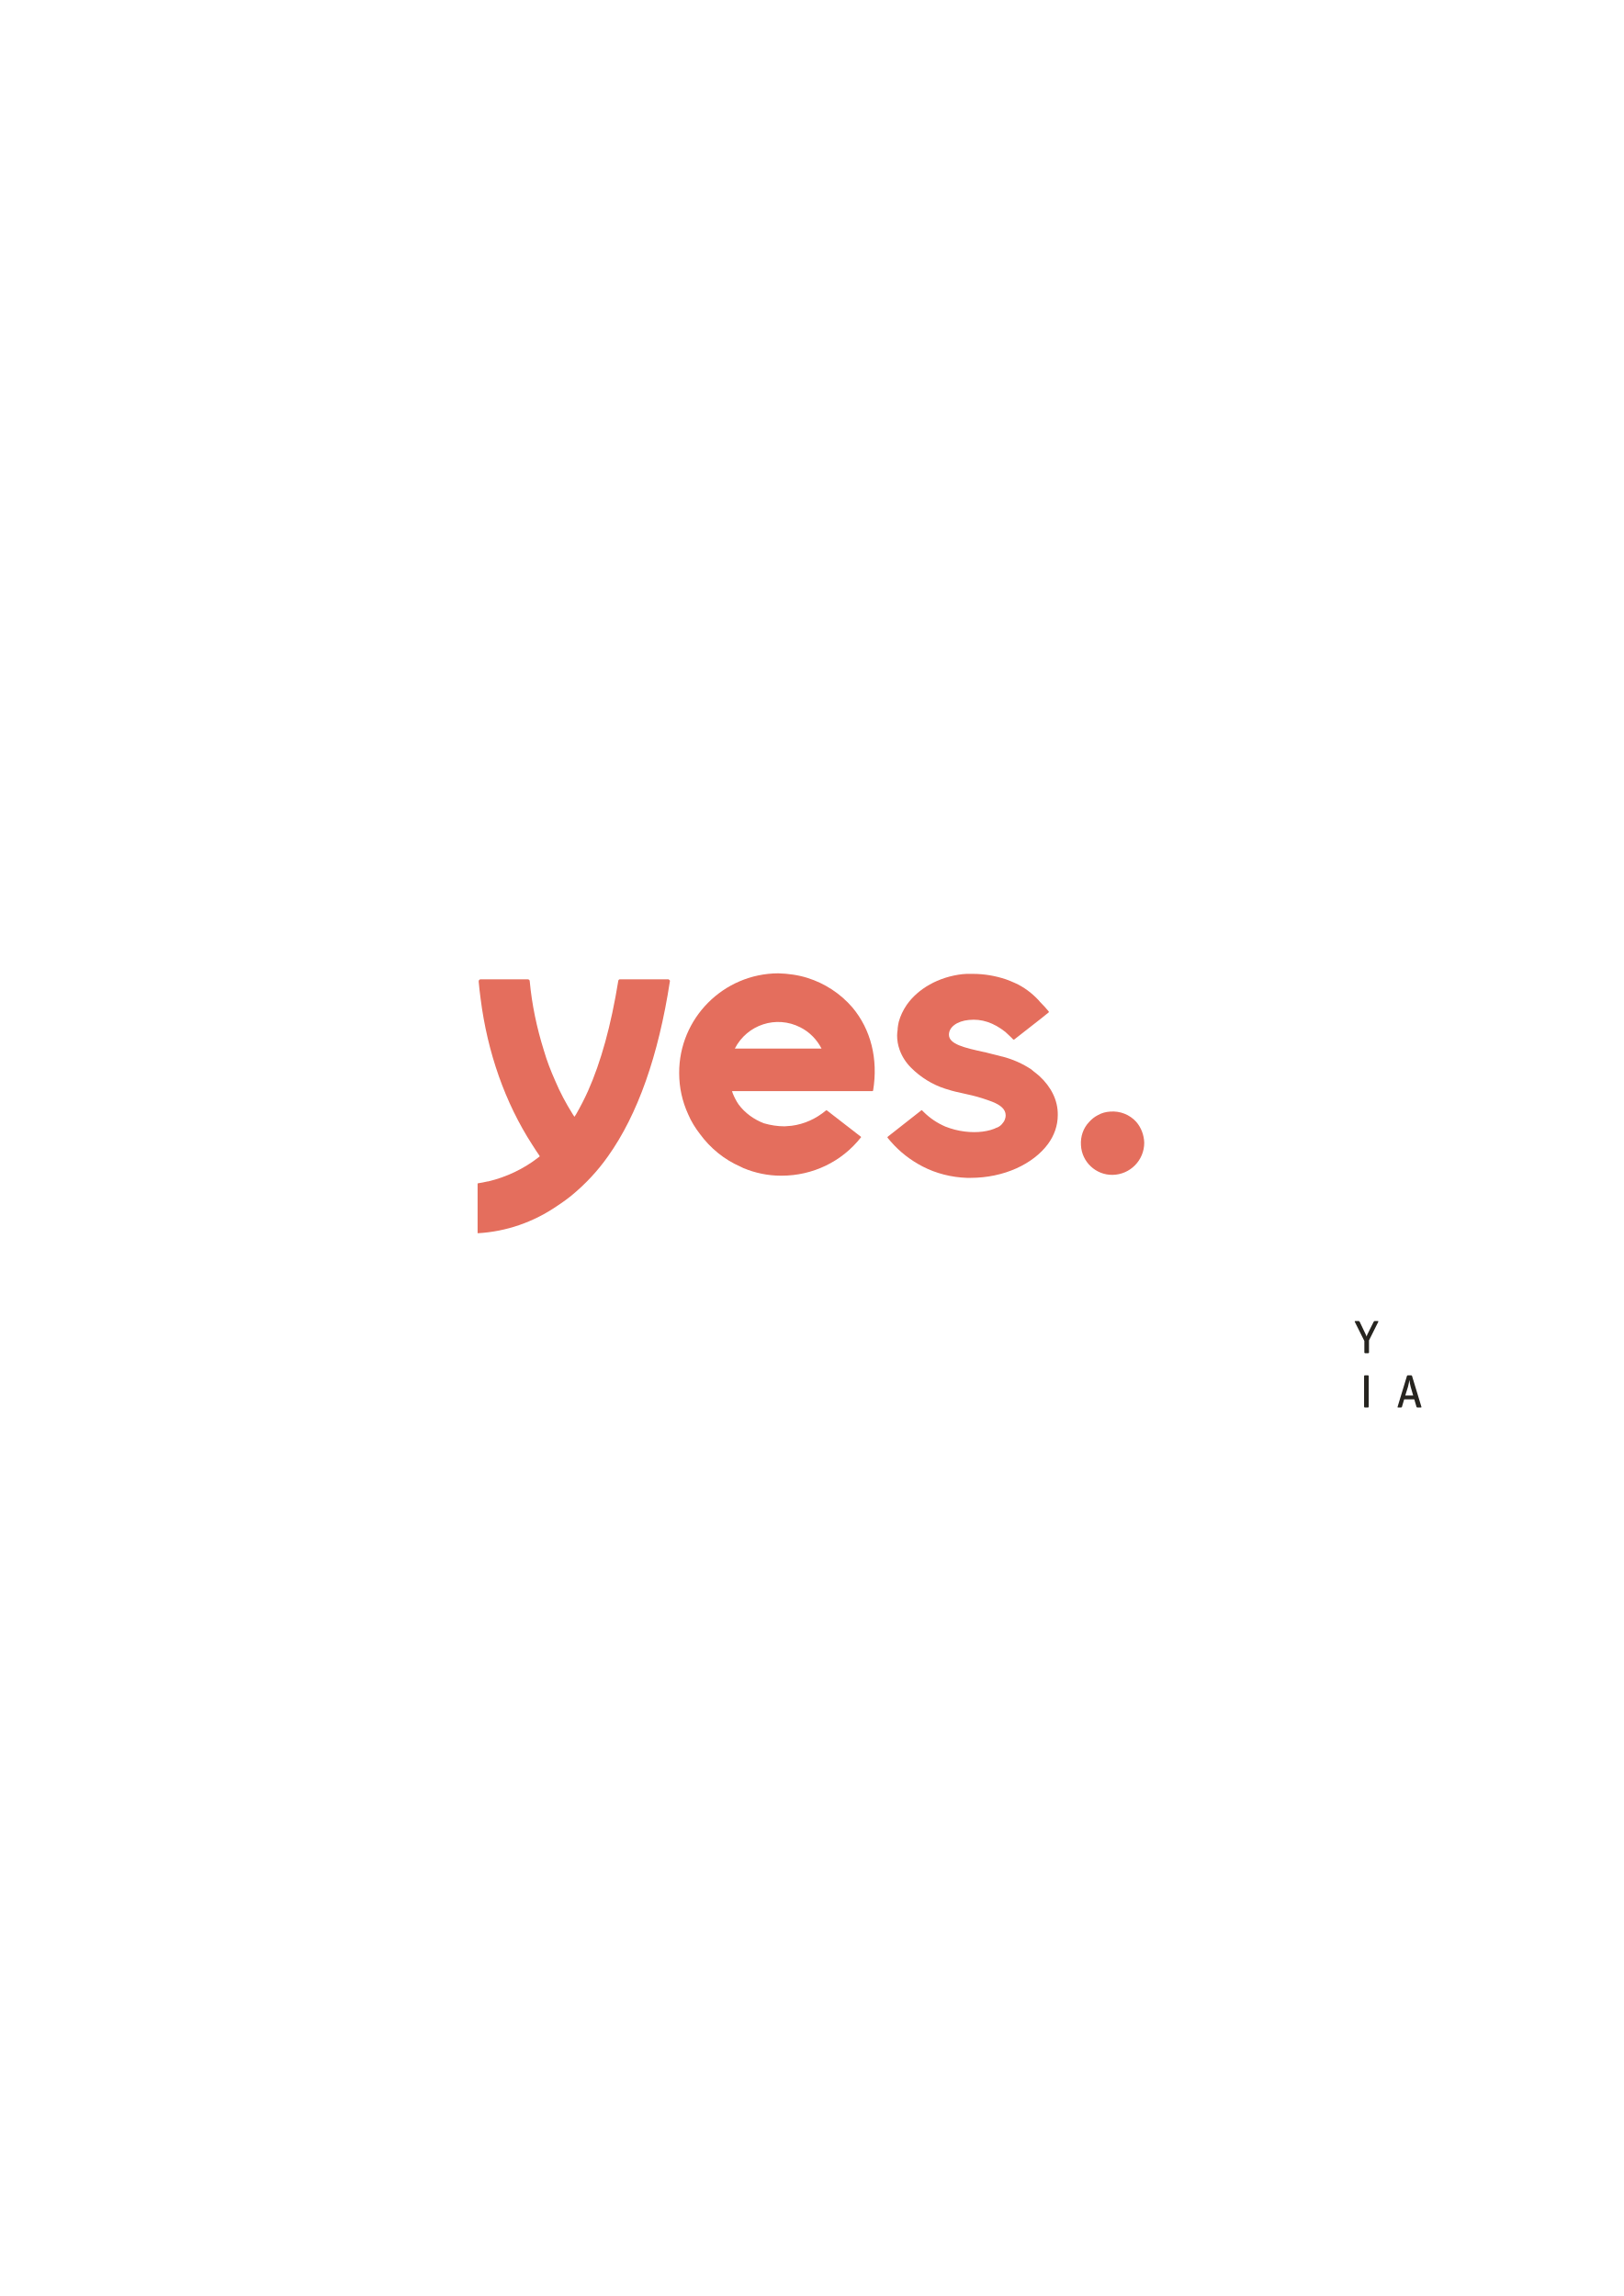
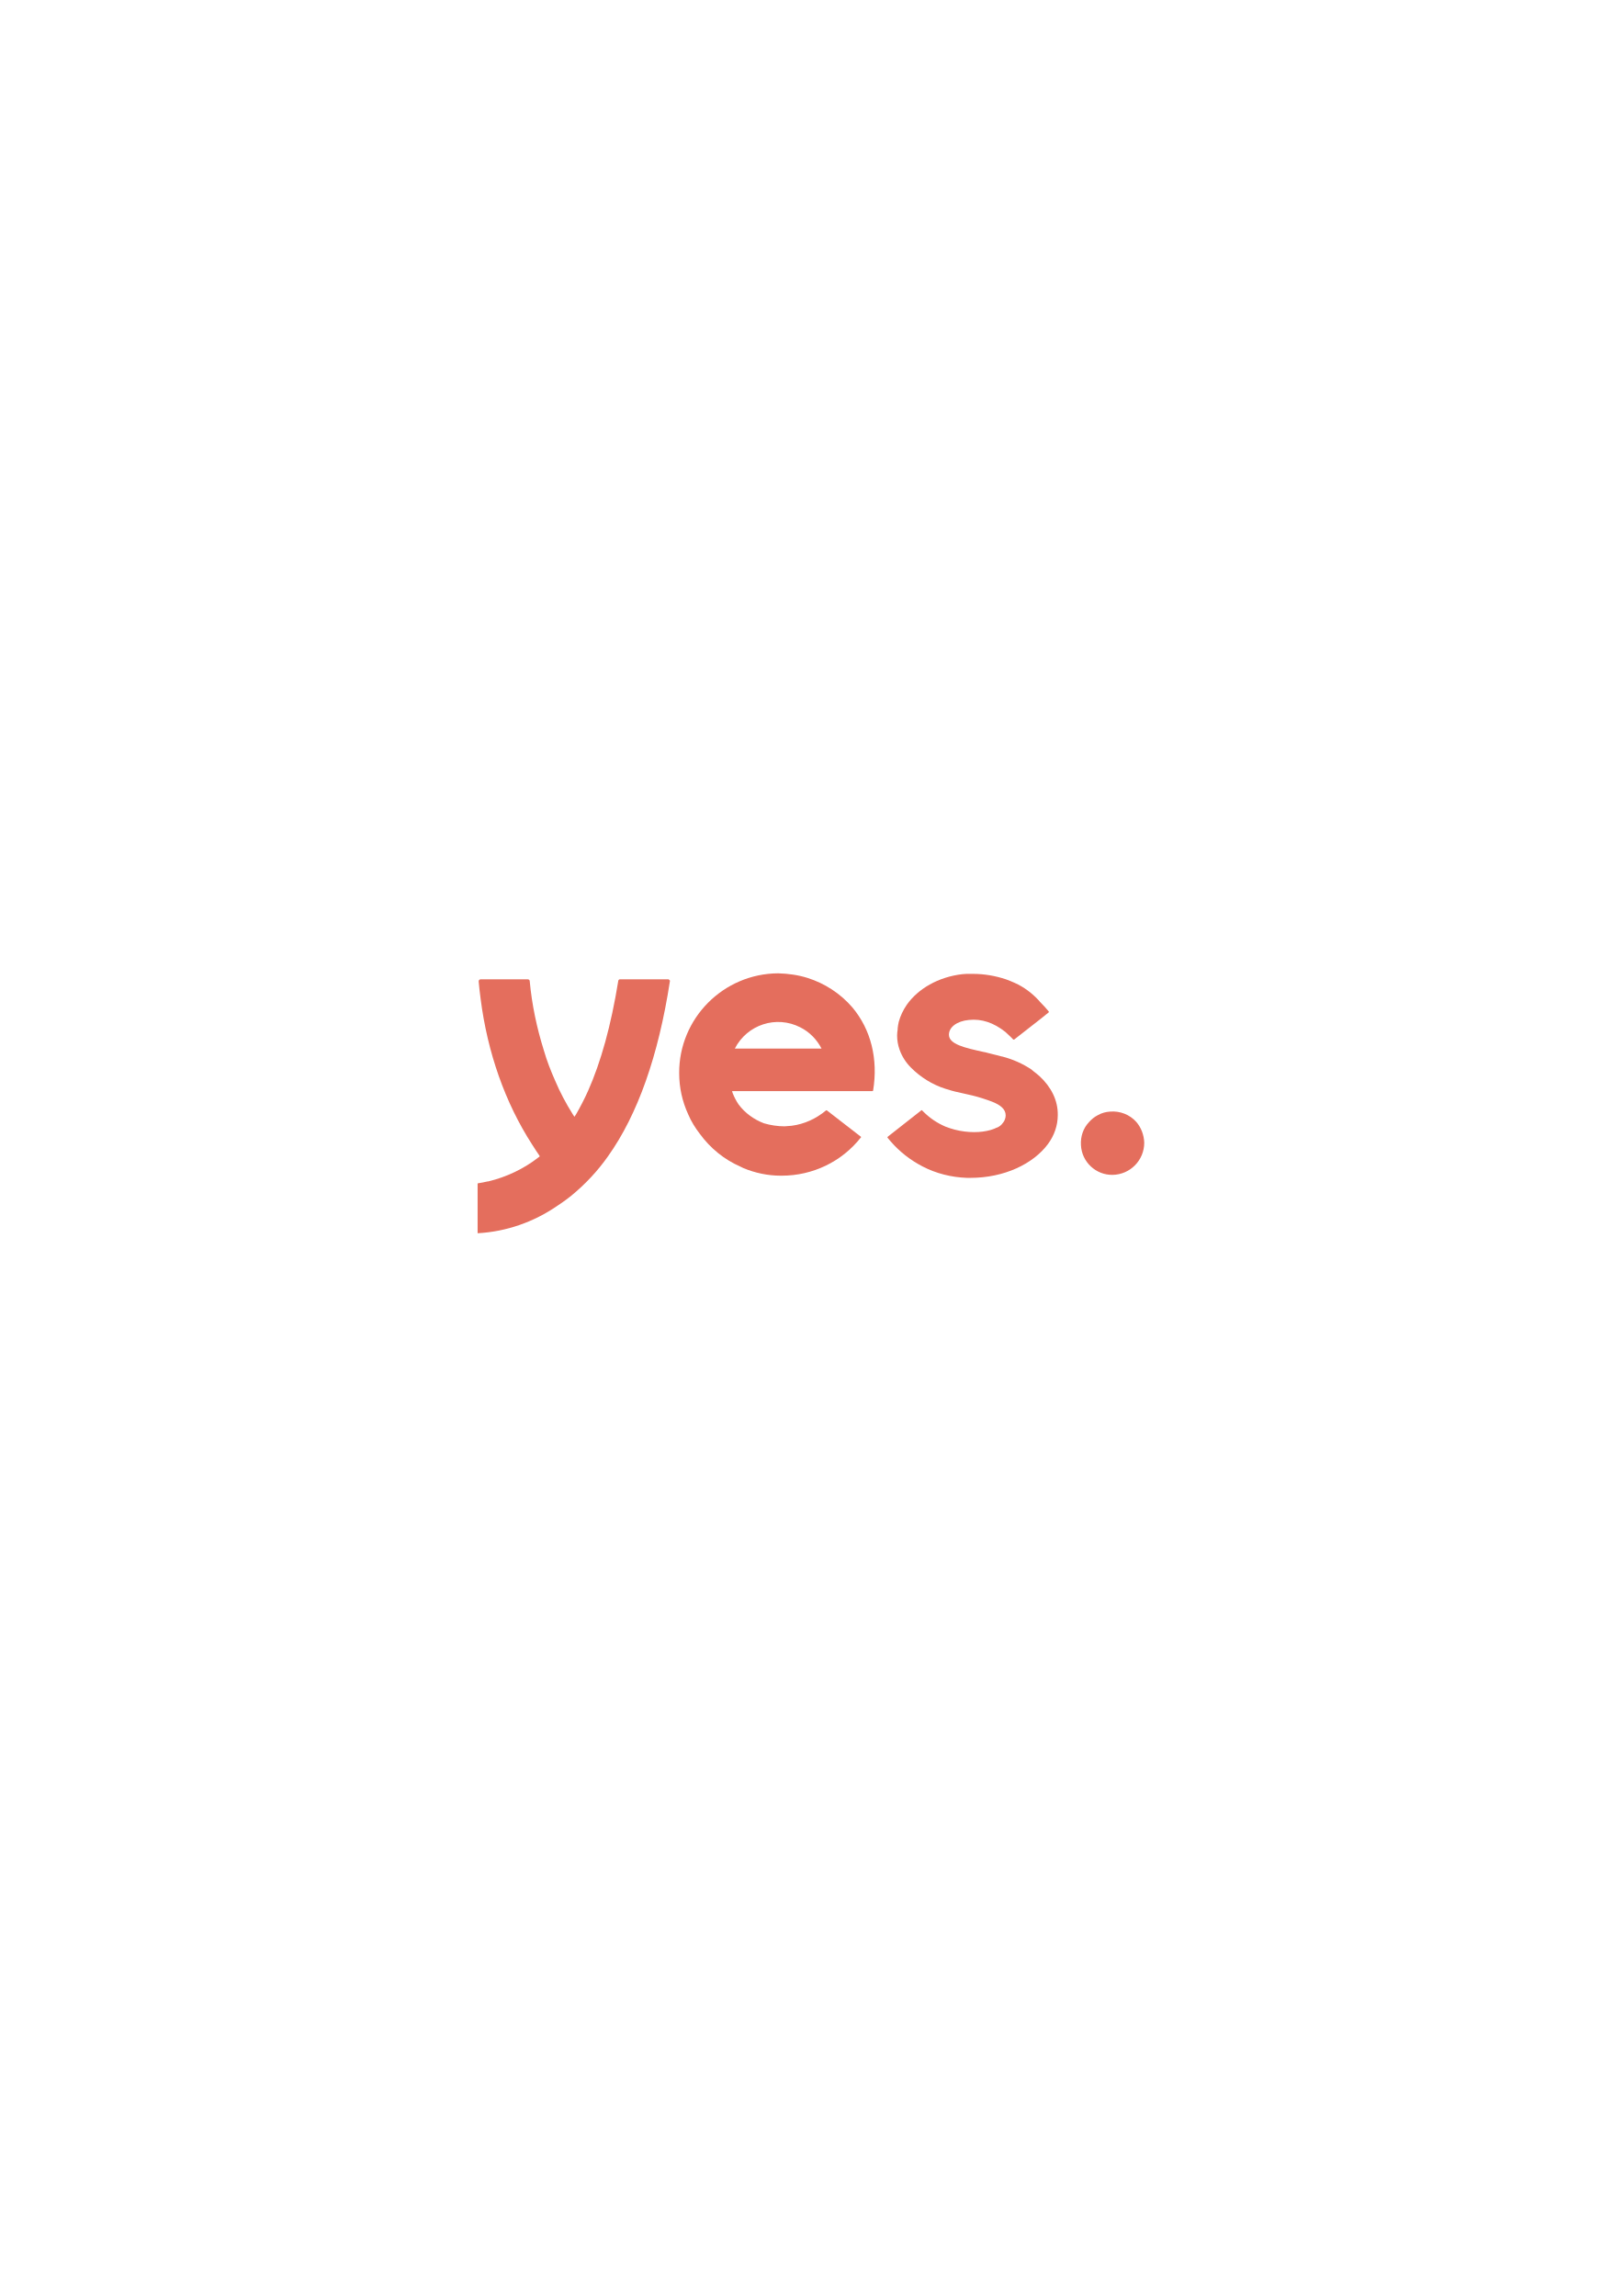
<svg xmlns="http://www.w3.org/2000/svg" version="1.1" id="Layer_1" x="0px" y="0px" viewBox="0 0 595.3 841.9" style="enable-background:new 0 0 595.3 841.9;" xml:space="preserve">
  <style type="text/css">
- 	.st0{fill:#26241F;}
- 	.st1{fill:#E46E5D;}
+ 	.st0{fill:#E46E5D;}
</style>
-   <path id="Path_101" class="st0" d="M517.3,504.3c0.2,0,0.4,0.1,0.4,0.3l3.4,11.2c0.1,0.2,0,0.3-0.3,0.3h-1.1c-0.2,0-0.4-0.1-0.4-0.3  l-0.8-2.7h-3.7l-0.8,2.7c0,0.2-0.2,0.3-0.4,0.3h-1c-0.2,0-0.3-0.1-0.2-0.3l3.4-11.2c0-0.2,0.2-0.3,0.4-0.3 M517.2,508.6  c-0.2-0.8-0.4-1.7-0.5-2.6c0,0.2-0.3,1.8-0.5,2.5l-1,3.2h2.9L517.2,508.6z" />
-   <path id="Path_123" class="st0" d="M500.7,489.3c0.1,0.2,0.3,0.7,0.3,0.8c0.1-0.3,0.2-0.5,0.3-0.8l2.3-4.6c0.1-0.2,0.2-0.3,0.4-0.3  h1.1c0.2,0,0.3,0.1,0.2,0.3l-3.4,6.8v4.4c0,0.2-0.1,0.3-0.3,0.3h-1.1c-0.2,0-0.3-0.1-0.3-0.3v-4.2l-3.5-7c-0.1-0.2,0-0.3,0.2-0.3  h1.2c0.2,0,0.3,0.1,0.4,0.3" />
-   <path id="Path_135" class="st0" d="M501.8,515.8c0,0.2-0.1,0.3-0.3,0.3h-1.1c-0.2,0-0.3-0.1-0.3-0.3v-11.2c0-0.2,0.1-0.3,0.3-0.3  h1.1c0.2,0,0.3,0.1,0.3,0.3" />
-   <path id="Path_136" class="st1" d="M416.6,411.4c-2.4-2.7-6-4.1-9.6-3.8c-1.6,0.1-3.1,0.5-4.5,1.3c-1.2,0.6-2.3,1.5-3.2,2.5  c-2.2,2.3-3.2,5.4-3,8.5c0.3,6.2,5.5,11,11.6,10.9c6.4-0.1,11.6-5.3,11.6-11.8C419.4,416.2,418.4,413.5,416.6,411.4" />
-   <path id="Path_137" class="st1" d="M381.1,394.6c-0.7-0.6-1.4-1.2-2.1-1.7c-0.1-0.1-0.1-0.1-0.2-0.2c-0.2-0.1-0.4-0.3-0.5-0.4  c0,0-0.1-0.1-0.1-0.1c-3.3-2.2-6.9-3.8-10.8-4.8l-0.1,0c-0.5-0.1-1-0.3-1.5-0.4c-1.4-0.3-2.7-0.7-4-1c-0.2-0.1-0.5-0.1-0.8-0.2  l-0.1,0c-7.3-1.6-13-2.9-13-6.4c0-2.8,3-5,7.3-5.4c4.7-0.5,9.1,1,13.4,4.4c0.6,0.6,2.2,2,2.8,2.7c0,0,0,0,0,0  c0.1,0.1,0.1,0.1,0.2,0.1c0.1,0,0.1,0,0.2,0h0l10.1-7.9l1.6-1.3l0.9-0.7v0c0.1-0.1,0.2-0.3,0.1-0.4c0,0,0,0,0,0c0,0,0,0,0,0  c0,0,0,0,0,0s0,0,0,0c-0.9-1.1-1.9-2.2-2.8-3.1c-0.3-0.3-0.6-0.6-0.8-0.9c-2.5-2.7-5.5-5-8.9-6.5c-1.1-0.5-2.1-0.9-3.2-1.3  c-3.9-1.3-8-2-12.1-2c-0.2,0-0.3,0-0.5,0c-0.1,0-0.2,0-0.3,0c-0.5,0-1,0-1.4,0h-0.1c-0.5,0-1,0.1-1.5,0.1c-8.9,1-16.4,5.4-20.5,11.3  c-1.3,1.9-2.3,4-2.9,6.2c-0.2,0.8-0.3,1.6-0.4,2.4c0,0.1,0,0.1,0,0.2c0,0.1,0,0.1,0,0.2c-0.1,0.7-0.2,1.4-0.2,2.2  c0,1.8,0.3,3.5,0.9,5.2c0.9,2.5,2.3,4.7,4.2,6.6c3.5,3.5,7.8,6.2,12.5,7.7l2.3,0.7c1.2,0.4,5.8,1.3,7.7,1.8c2.5,0.6,4.9,1.4,7.3,2.3  c3,1.2,4.9,2.7,4.9,5c0,0.5-0.1,1-0.3,1.5c-0.1,0.3-0.2,0.5-0.4,0.8c-0.1,0.2-0.2,0.3-0.3,0.4c-0.5,0.8-1.3,1.4-2.2,1.8l0.1-0.1  c-2.9,1.5-7.3,2.1-12,1.5c-2.4-0.3-4.7-0.9-7-1.8c-3-1.3-5.7-3.1-8-5.4c-0.2-0.2-0.3-0.3-0.5-0.5c-0.1-0.1-0.1-0.1-0.2-0.1  c-0.1,0-0.1,0-0.2,0.1l0,0l-9.8,7.7l-2.3,1.8l-0.1,0.1l0,0l0,0c-0.1,0.1-0.2,0.3-0.1,0.4c0,0,0,0,0,0c0,0,0,0,0,0  c0.4,0.5,0.8,0.9,1.2,1.4c3.3,3.8,7.2,6.8,11.6,9.1c5,2.6,10.6,4,16.3,4.2c0.3,0,0.5,0,0.8,0c0.2,0,0.3,0,0.5,0  c12.3,0,23-5.1,28.4-12.4c2.3-3.1,3.6-6.8,3.6-10.6C387.9,403.4,385.3,398.5,381.1,394.6" />
-   <path id="Path_138" class="st1" d="M269.4,384.5c4.5-8.8,15.2-12.3,24-7.8c3.4,1.7,6.1,4.5,7.8,7.8H269.4z M296.1,358.6  c-3.5-1.1-7.1-1.6-10.8-1.7c-20.1,0.1-36.4,16.5-36.3,36.6c0,5.2,1.1,10.3,3.3,15.1c1.1,2.6,2.6,5,4.3,7.2c3.8,5.2,8.9,9.4,14.9,12  c0.1,0.1,0.2,0.1,0.4,0.2c0.2,0.1,0.4,0.2,0.6,0.3c4.3,1.8,9,2.8,13.7,2.8h0.2h0.2c11.3,0,22-5.1,29-14l0,0c0,0,0.1-0.1,0.1-0.1  c0-0.1,0-0.1-0.1-0.2l-12.4-9.6c-0.1-0.1-0.3-0.1-0.4,0c0,0,0,0,0,0l0,0c-3.6,3-7.9,5-12.6,5.6c-0.8,0.1-1.7,0.1-2.6,0.2  c-2.5,0-5.1-0.4-7.5-1.1c-3.7-1.4-7-3.8-9.3-6.9c-0.9-1.3-1.6-2.7-2.2-4.2c-0.1-0.2-0.1-0.4-0.2-0.7h51.4c0.1,0,0.3-0.1,0.3-0.2  c1.9-11.6-0.8-22.4-7.6-30.5C308.1,364.3,302.4,360.6,296.1,358.6" />
-   <path id="Path_139" class="st1" d="M245.3,359.1L245.3,359.1l-18.1,0h0c-0.2,0-0.4,0.2-0.5,0.4l0,0c-2.7,16.7-6.4,29.9-11.1,40.5  c-1.3,2.9-2.8,5.8-4.4,8.6l-0.6,0.9l-0.6-0.9c-2.5-4-4.7-8.1-6.5-12.4c-1.6-3.6-3-7.2-4.1-11c-2.6-8.3-4.4-16.8-5.2-25.5h0  c0-0.3-0.3-0.6-0.7-0.6h-17.3c-0.4,0-0.7,0.3-0.7,0.7c0,0.1,0,0.1,0,0.2c0.2,2.1,0.4,4.1,0.7,6.2c2.5,19.7,9,38.2,18.9,53.5  c0.8,1.3,2.4,3.7,2.5,3.8l0.3,0.5l-0.5,0.4c-5.4,4.2-11.7,7.2-18.4,8.8l-0.2,0c-1.2,0.3-2.4,0.5-3.6,0.7l0,0c0,0-0.1,0.1-0.1,0.1  v18.1c0,0.1,0.1,0.1,0.1,0.1c0,0,0,0,0,0c10.5-0.6,20.5-4.1,29.2-10.1c0.7-0.5,1.4-0.9,1.9-1.3c1-0.7,2.1-1.5,3.2-2.4  c5.1-4.2,9.6-9,13.4-14.4c10.9-15.3,18.5-36.9,22.7-64.2l0,0c0.1-0.2-0.1-0.5-0.4-0.5C245.3,359.1,245.3,359.1,245.3,359.1" />
+   <path id="Path_136" class="st0" d="M416.6,411.4c-2.4-2.7-6-4.1-9.6-3.8c-1.6,0.1-3.1,0.5-4.5,1.3c-1.2,0.6-2.3,1.5-3.2,2.5  c-2.2,2.3-3.2,5.4-3,8.5c0.3,6.2,5.5,11,11.6,10.9c6.4-0.1,11.6-5.3,11.6-11.8C419.4,416.2,418.4,413.5,416.6,411.4" />
+   <path id="Path_137" class="st0" d="M381.1,394.6c-0.7-0.6-1.4-1.2-2.1-1.7c-0.1-0.1-0.1-0.1-0.2-0.2c-0.2-0.1-0.4-0.3-0.5-0.4  l-0.1-0.1c-3.3-2.2-6.9-3.8-10.8-4.8h-0.1c-0.5-0.1-1-0.3-1.5-0.4c-1.4-0.3-2.7-0.7-4-1c-0.2-0.1-0.5-0.1-0.8-0.2h-0.1  c-7.3-1.6-13-2.9-13-6.4c0-2.8,3-5,7.3-5.4c4.7-0.5,9.1,1,13.4,4.4c0.6,0.6,2.2,2,2.8,2.7l0,0c0.1,0.1,0.1,0.1,0.2,0.1s0.1,0,0.2,0  l0,0l10.1-7.9l1.6-1.3l0.9-0.7l0,0c0.1-0.1,0.2-0.3,0.1-0.4l0,0l0,0l0,0l0,0c-0.9-1.1-1.9-2.2-2.8-3.1c-0.3-0.3-0.6-0.6-0.8-0.9  c-2.5-2.7-5.5-5-8.9-6.5c-1.1-0.5-2.1-0.9-3.2-1.3c-3.9-1.3-8-2-12.1-2c-0.2,0-0.3,0-0.5,0c-0.1,0-0.2,0-0.3,0c-0.5,0-1,0-1.4,0  h-0.1c-0.5,0-1,0.1-1.5,0.1c-8.9,1-16.4,5.4-20.5,11.3c-1.3,1.9-2.3,4-2.9,6.2c-0.2,0.8-0.3,1.6-0.4,2.4c0,0.1,0,0.1,0,0.2  s0,0.1,0,0.2c-0.1,0.7-0.2,1.4-0.2,2.2c0,1.8,0.3,3.5,0.9,5.2c0.9,2.5,2.3,4.7,4.2,6.6c3.5,3.5,7.8,6.2,12.5,7.7l2.3,0.7  c1.2,0.4,5.8,1.3,7.7,1.8c2.5,0.6,4.9,1.4,7.3,2.3c3,1.2,4.9,2.7,4.9,5c0,0.5-0.1,1-0.3,1.5c-0.1,0.3-0.2,0.5-0.4,0.8  c-0.1,0.2-0.2,0.3-0.3,0.4c-0.5,0.8-1.3,1.4-2.2,1.8l0.1-0.1c-2.9,1.5-7.3,2.1-12,1.5c-2.4-0.3-4.7-0.9-7-1.8c-3-1.3-5.7-3.1-8-5.4  c-0.2-0.2-0.3-0.3-0.5-0.5c-0.1-0.1-0.1-0.1-0.2-0.1s-0.1,0-0.2,0.1l0,0l-9.8,7.7l-2.3,1.8l-0.1,0.1l0,0l0,0  c-0.1,0.1-0.2,0.3-0.1,0.4l0,0l0,0c0.4,0.5,0.8,0.9,1.2,1.4c3.3,3.8,7.2,6.8,11.6,9.1c5,2.6,10.6,4,16.3,4.2c0.3,0,0.5,0,0.8,0  c0.2,0,0.3,0,0.5,0c12.3,0,23-5.1,28.4-12.4c2.3-3.1,3.6-6.8,3.6-10.6C387.9,403.4,385.3,398.5,381.1,394.6" />
+   <path id="Path_138" class="st0" d="M269.4,384.5c4.5-8.8,15.2-12.3,24-7.8c3.4,1.7,6.1,4.5,7.8,7.8H269.4z M296.1,358.6  c-3.5-1.1-7.1-1.6-10.8-1.7c-20.1,0.1-36.4,16.5-36.3,36.6c0,5.2,1.1,10.3,3.3,15.1c1.1,2.6,2.6,5,4.3,7.2c3.8,5.2,8.9,9.4,14.9,12  c0.1,0.1,0.2,0.1,0.4,0.2c0.2,0.1,0.4,0.2,0.6,0.3c4.3,1.8,9,2.8,13.7,2.8h0.2h0.2c11.3,0,22-5.1,29-14l0,0l0.1-0.1  c0-0.1,0-0.1-0.1-0.2l-12.4-9.6c-0.1-0.1-0.3-0.1-0.4,0l0,0l0,0c-3.6,3-7.9,5-12.6,5.6c-0.8,0.1-1.7,0.1-2.6,0.2  c-2.5,0-5.1-0.4-7.5-1.1c-3.7-1.4-7-3.8-9.3-6.9c-0.9-1.3-1.6-2.7-2.2-4.2c-0.1-0.2-0.1-0.4-0.2-0.7h51.4c0.1,0,0.3-0.1,0.3-0.2  c1.9-11.6-0.8-22.4-7.6-30.5C308.1,364.3,302.4,360.6,296.1,358.6" />
+   <path id="Path_139" class="st0" d="M245.3,359.1L245.3,359.1h-18.1l0,0c-0.2,0-0.4,0.2-0.5,0.4l0,0c-2.7,16.7-6.4,29.9-11.1,40.5  c-1.3,2.9-2.8,5.8-4.4,8.6l-0.6,0.9l-0.6-0.9c-2.5-4-4.7-8.1-6.5-12.4c-1.6-3.6-3-7.2-4.1-11c-2.6-8.3-4.4-16.8-5.2-25.5l0,0  c0-0.3-0.3-0.6-0.7-0.6h-17.3c-0.4,0-0.7,0.3-0.7,0.7c0,0.1,0,0.1,0,0.2c0.2,2.1,0.4,4.1,0.7,6.2c2.5,19.7,9,38.2,18.9,53.5  c0.8,1.3,2.4,3.7,2.5,3.8l0.3,0.5l-0.5,0.4c-5.4,4.2-11.7,7.2-18.4,8.8h-0.2c-1.2,0.3-2.4,0.5-3.6,0.7l0,0l-0.1,0.1v18.1  c0,0.1,0.1,0.1,0.1,0.1l0,0c10.5-0.6,20.5-4.1,29.2-10.1c0.7-0.5,1.4-0.9,1.9-1.3c1-0.7,2.1-1.5,3.2-2.4c5.1-4.2,9.6-9,13.4-14.4  c10.9-15.3,18.5-36.9,22.7-64.2l0,0c0.1-0.2-0.1-0.5-0.4-0.5C245.3,359.1,245.3,359.1,245.3,359.1" />
</svg>
